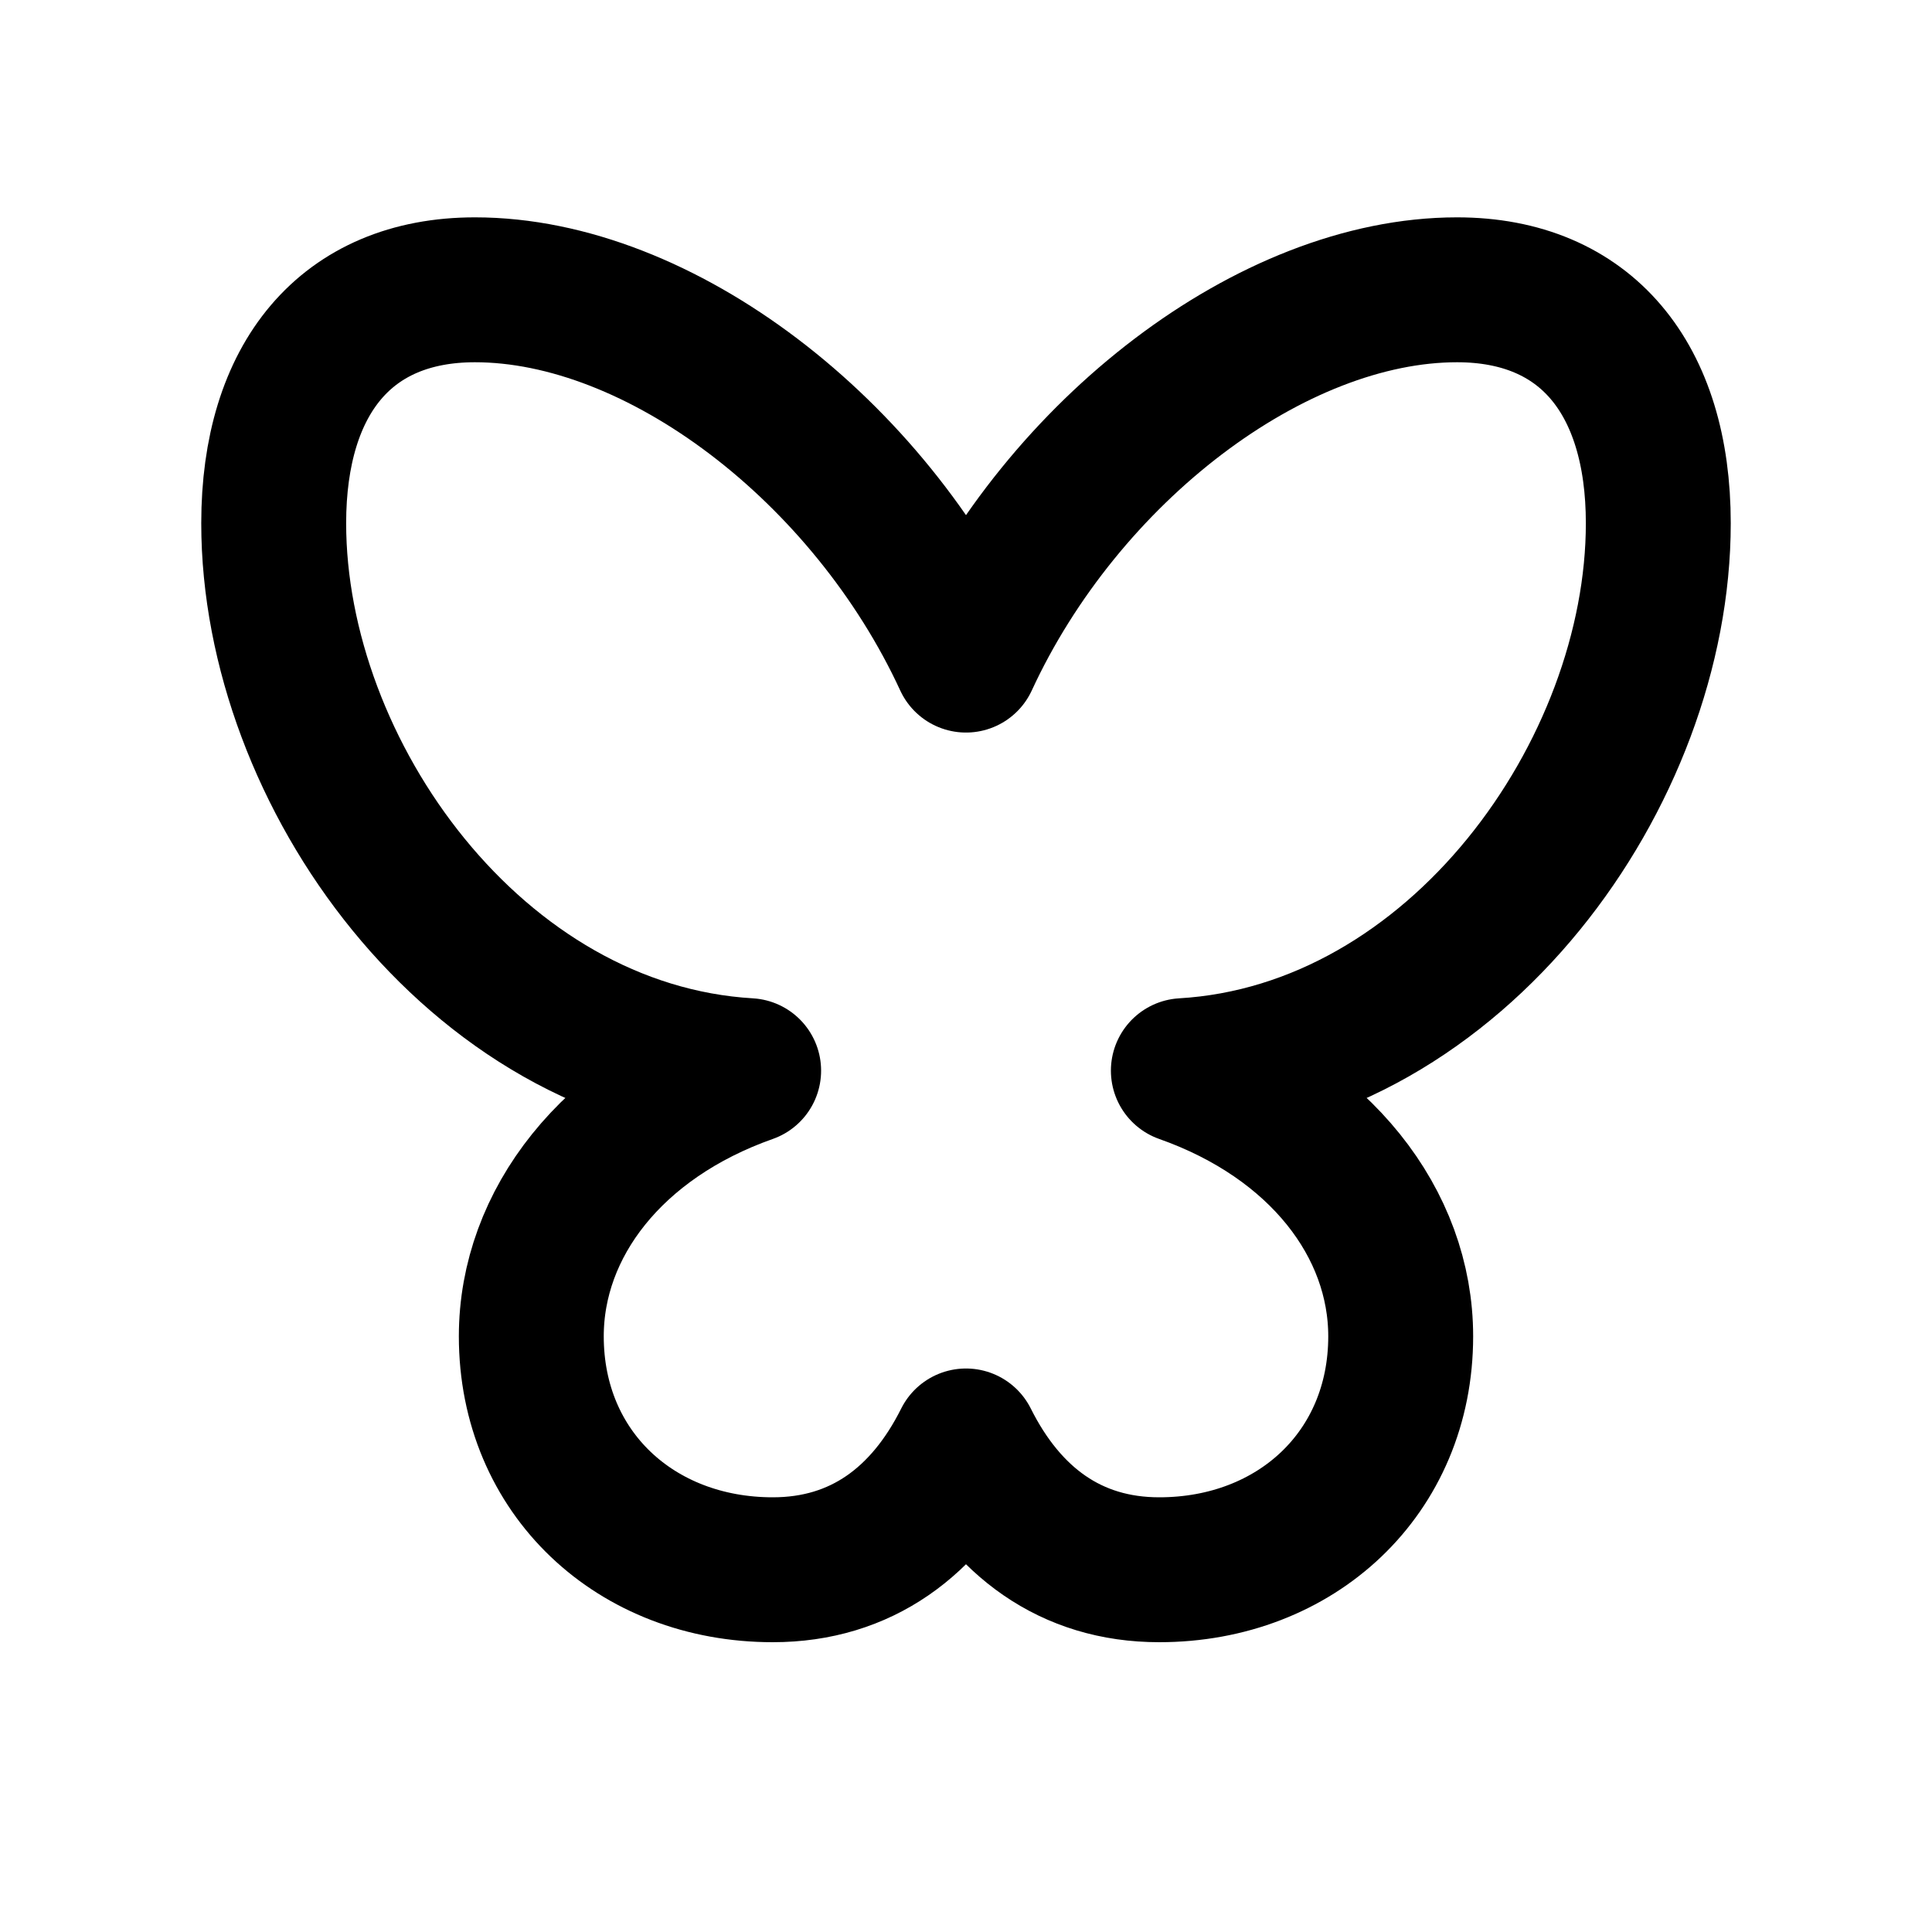
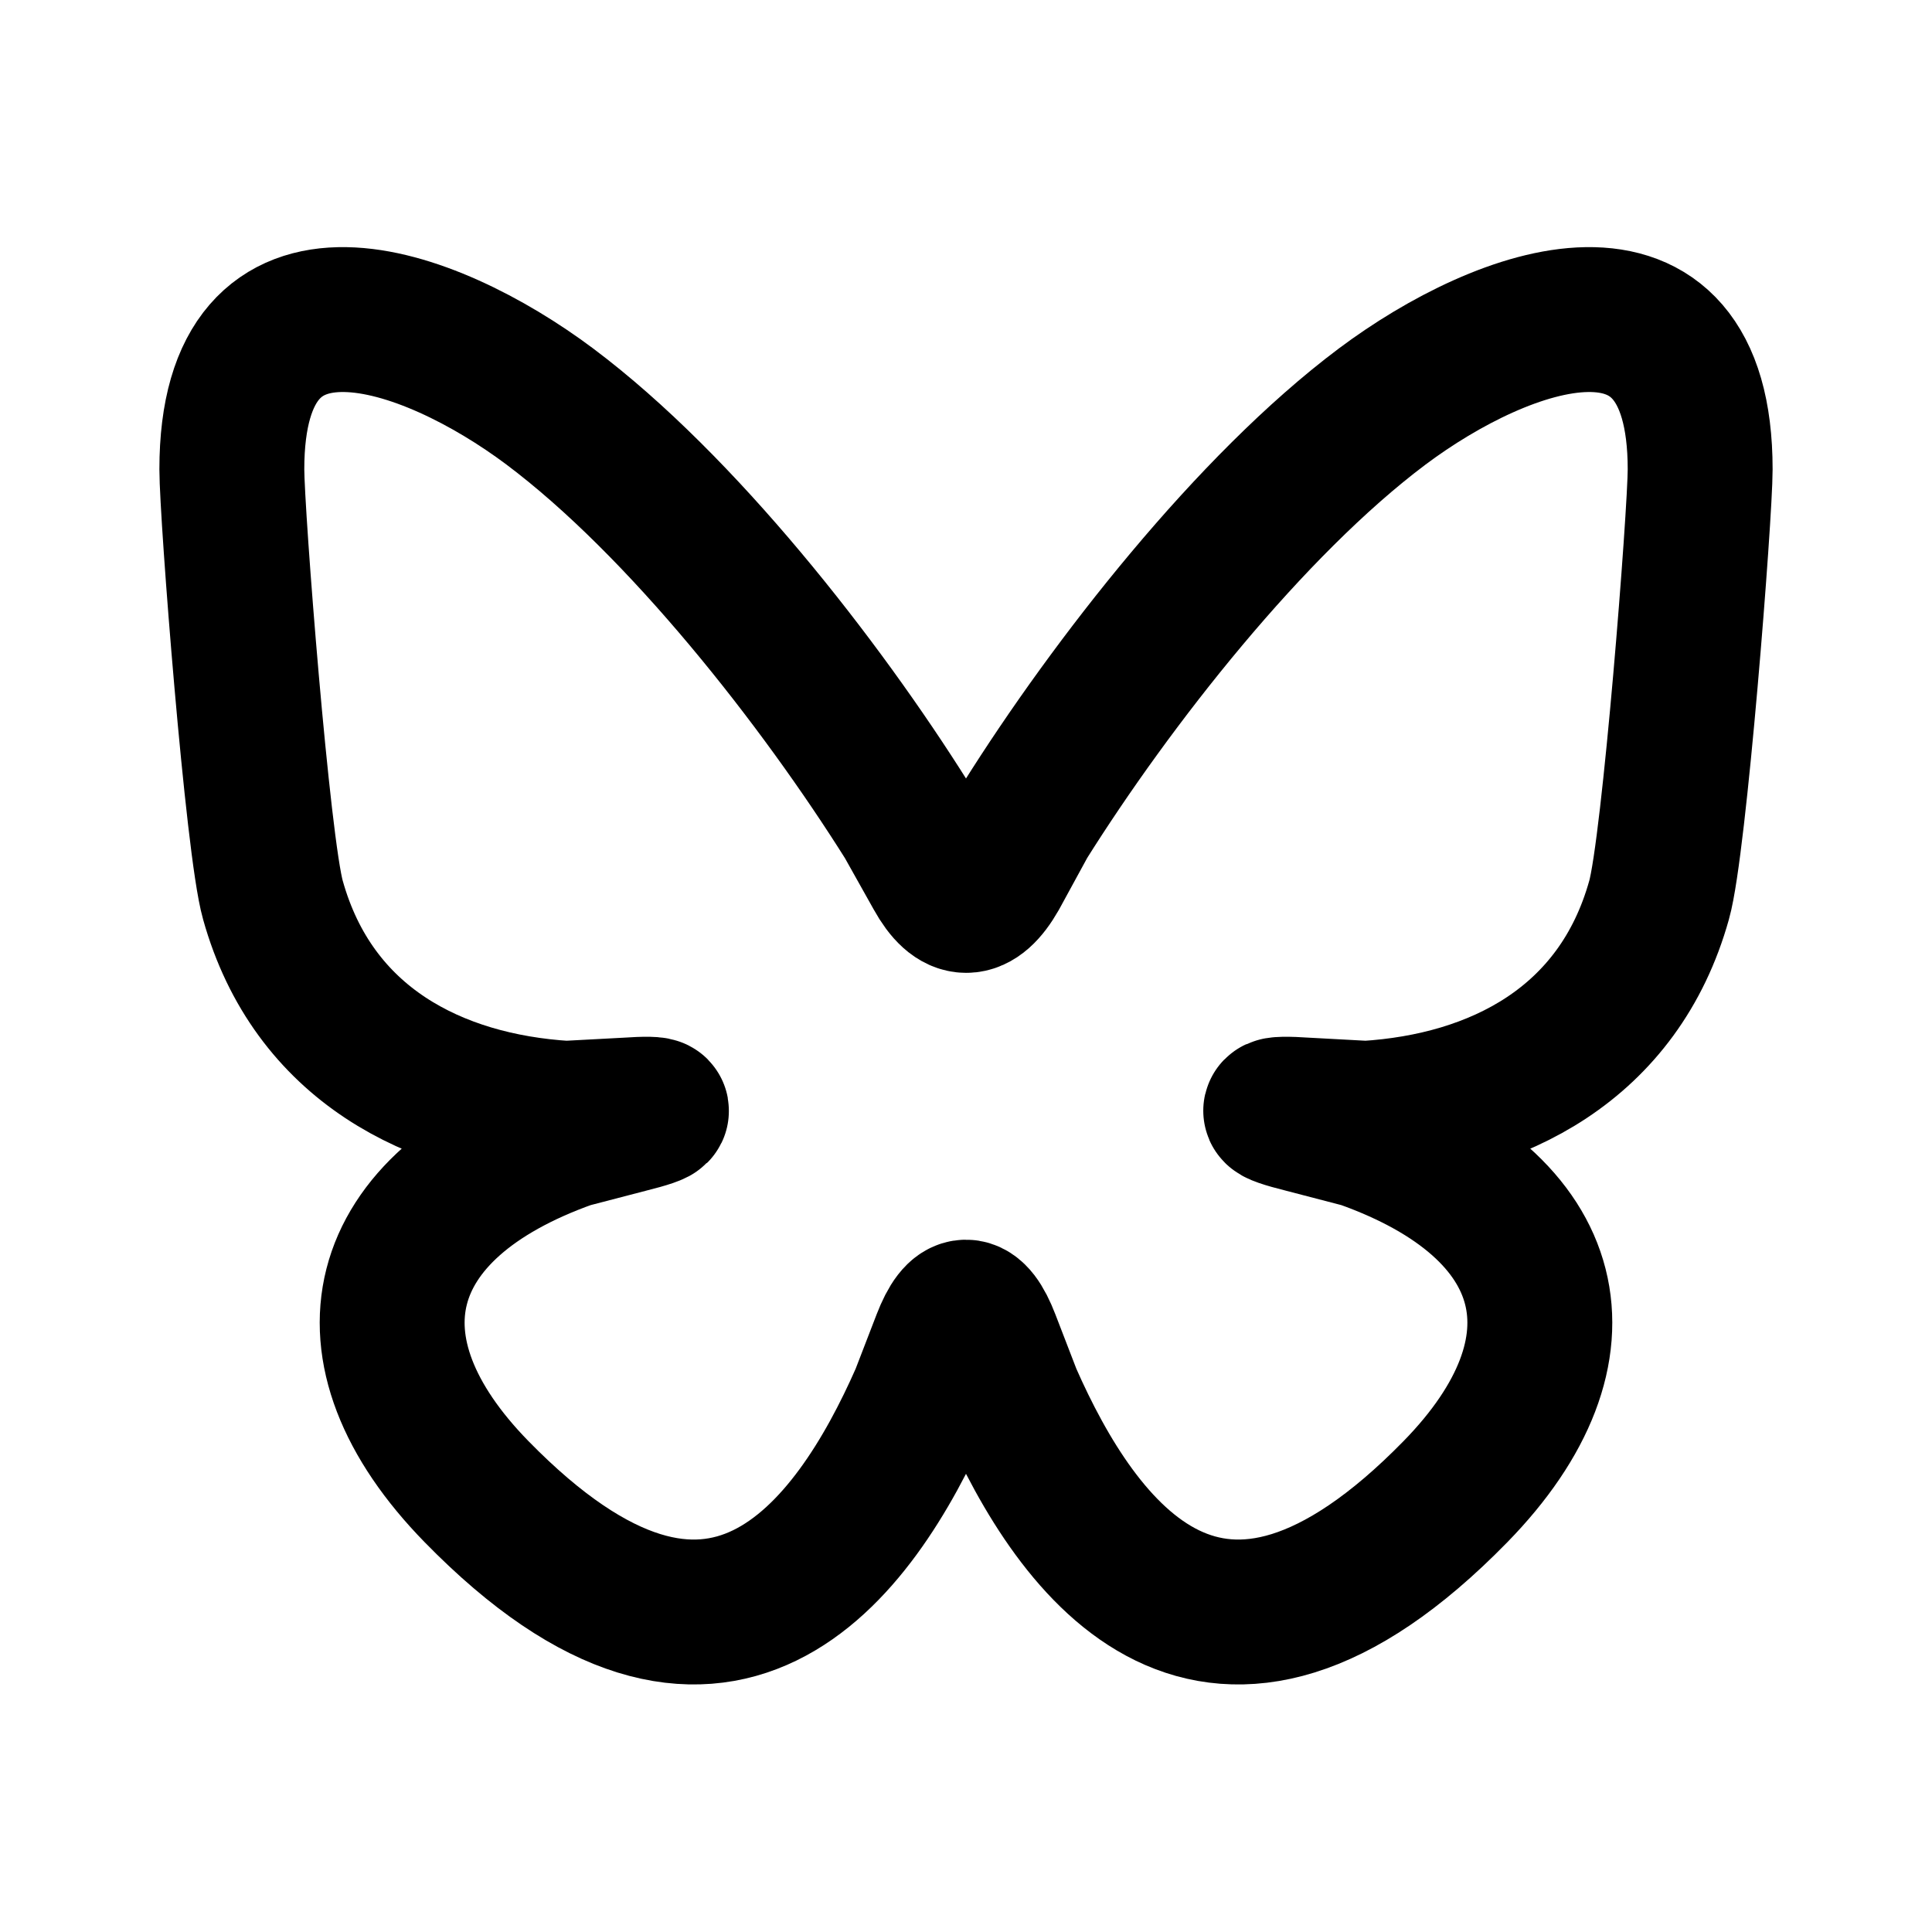
<svg xmlns="http://www.w3.org/2000/svg" viewBox="0 0 24 24" width="20" height="20" fill="none" stroke="currentColor" stroke-width="1.8" stroke-linecap="round" stroke-linejoin="round">
-   <path d="M12 8.2 C10.8 5.6 8.2 3.6 5.9 3.6 C4.3 3.6 3.4 4.7 3.4 6.5 C3.4 9.6 5.9 13.1 9.3 13.3 C7.6 13.9 6.6 15.2 6.6 16.6 C6.6 18.3 7.9 19.5 9.6 19.5 C10.7 19.5 11.5 18.9 12 17.9 C12.5 18.9 13.3 19.5 14.4 19.5 C16.1 19.5 17.4 18.3 17.4 16.6 C17.4 15.2 16.4 13.9 14.7 13.3 C18.1 13.1 20.6 9.6 20.6 6.5 C20.6 4.7 19.7 3.6 18.1 3.6 C15.8 3.6 13.2 5.6 12 8.2 Z" />
+   <path d="M6.83 5.05 C8.47 6.28 10.19 8.48 11.27 10.2 L11.64 10.86 Q12 11.51 12.37 10.86 L12.73 10.2 C13.81 8.48 15.53 6.28 17.17 5.05 C18.68 3.92 21.12 3.04 21.12 5.83 C21.12 6.39 20.8 10.51 20.61 11.18 C20.11 12.97 18.6 13.73 16.97 13.83 L16.23 13.79 Q15.48 13.74 16.2 13.92 L16.93 14.11 C19.38 14.98 19.81 16.76 18.08 18.53 C15.07 21.61 13.39 19.28 12.54 17.35 L12.27 16.65 Q12 15.95 11.73 16.65 L11.46 17.35 C10.61 19.28 8.93 21.61 5.92 18.53 C4.19 16.76 4.62 14.98 7.07 14.11 L7.8 13.92 Q8.52 13.74 7.78 13.79 L7.03 13.83 C5.4 13.73 3.89 12.97 3.39 11.18 C3.2 10.51 2.88 6.39 2.88 5.83 C2.88 3.04 5.32 3.92 6.83 5.05 Z" />
</svg>
